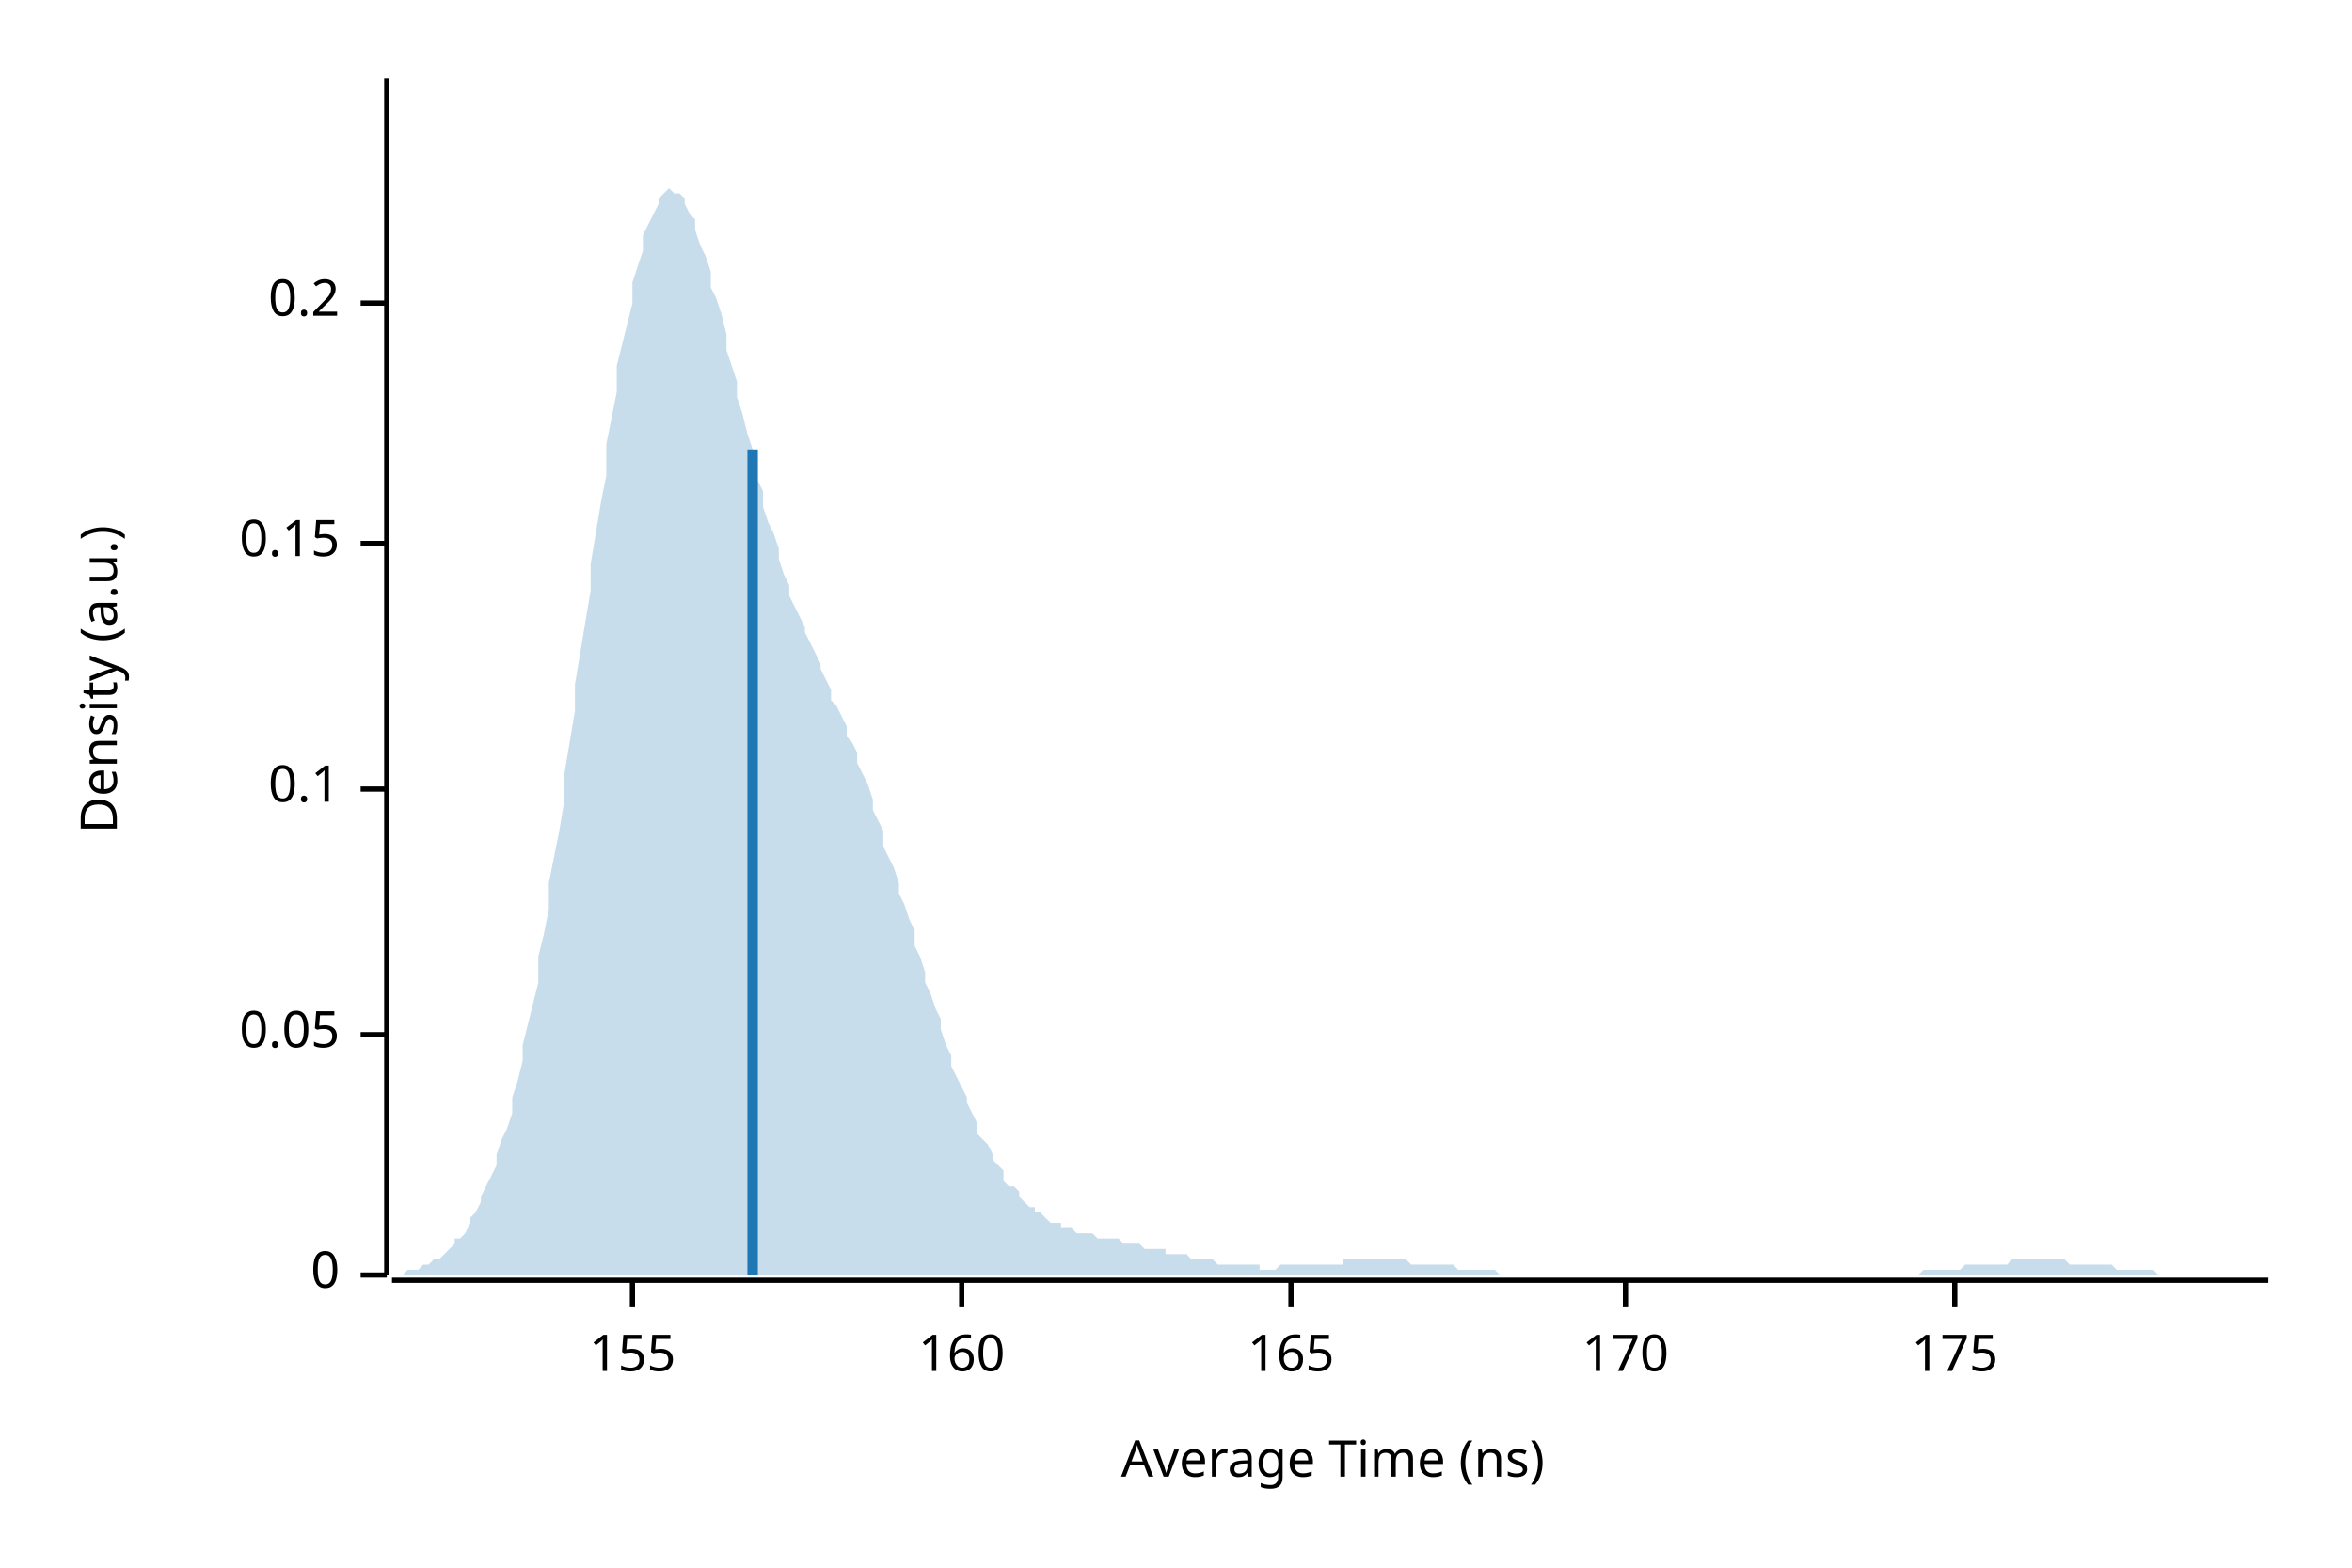
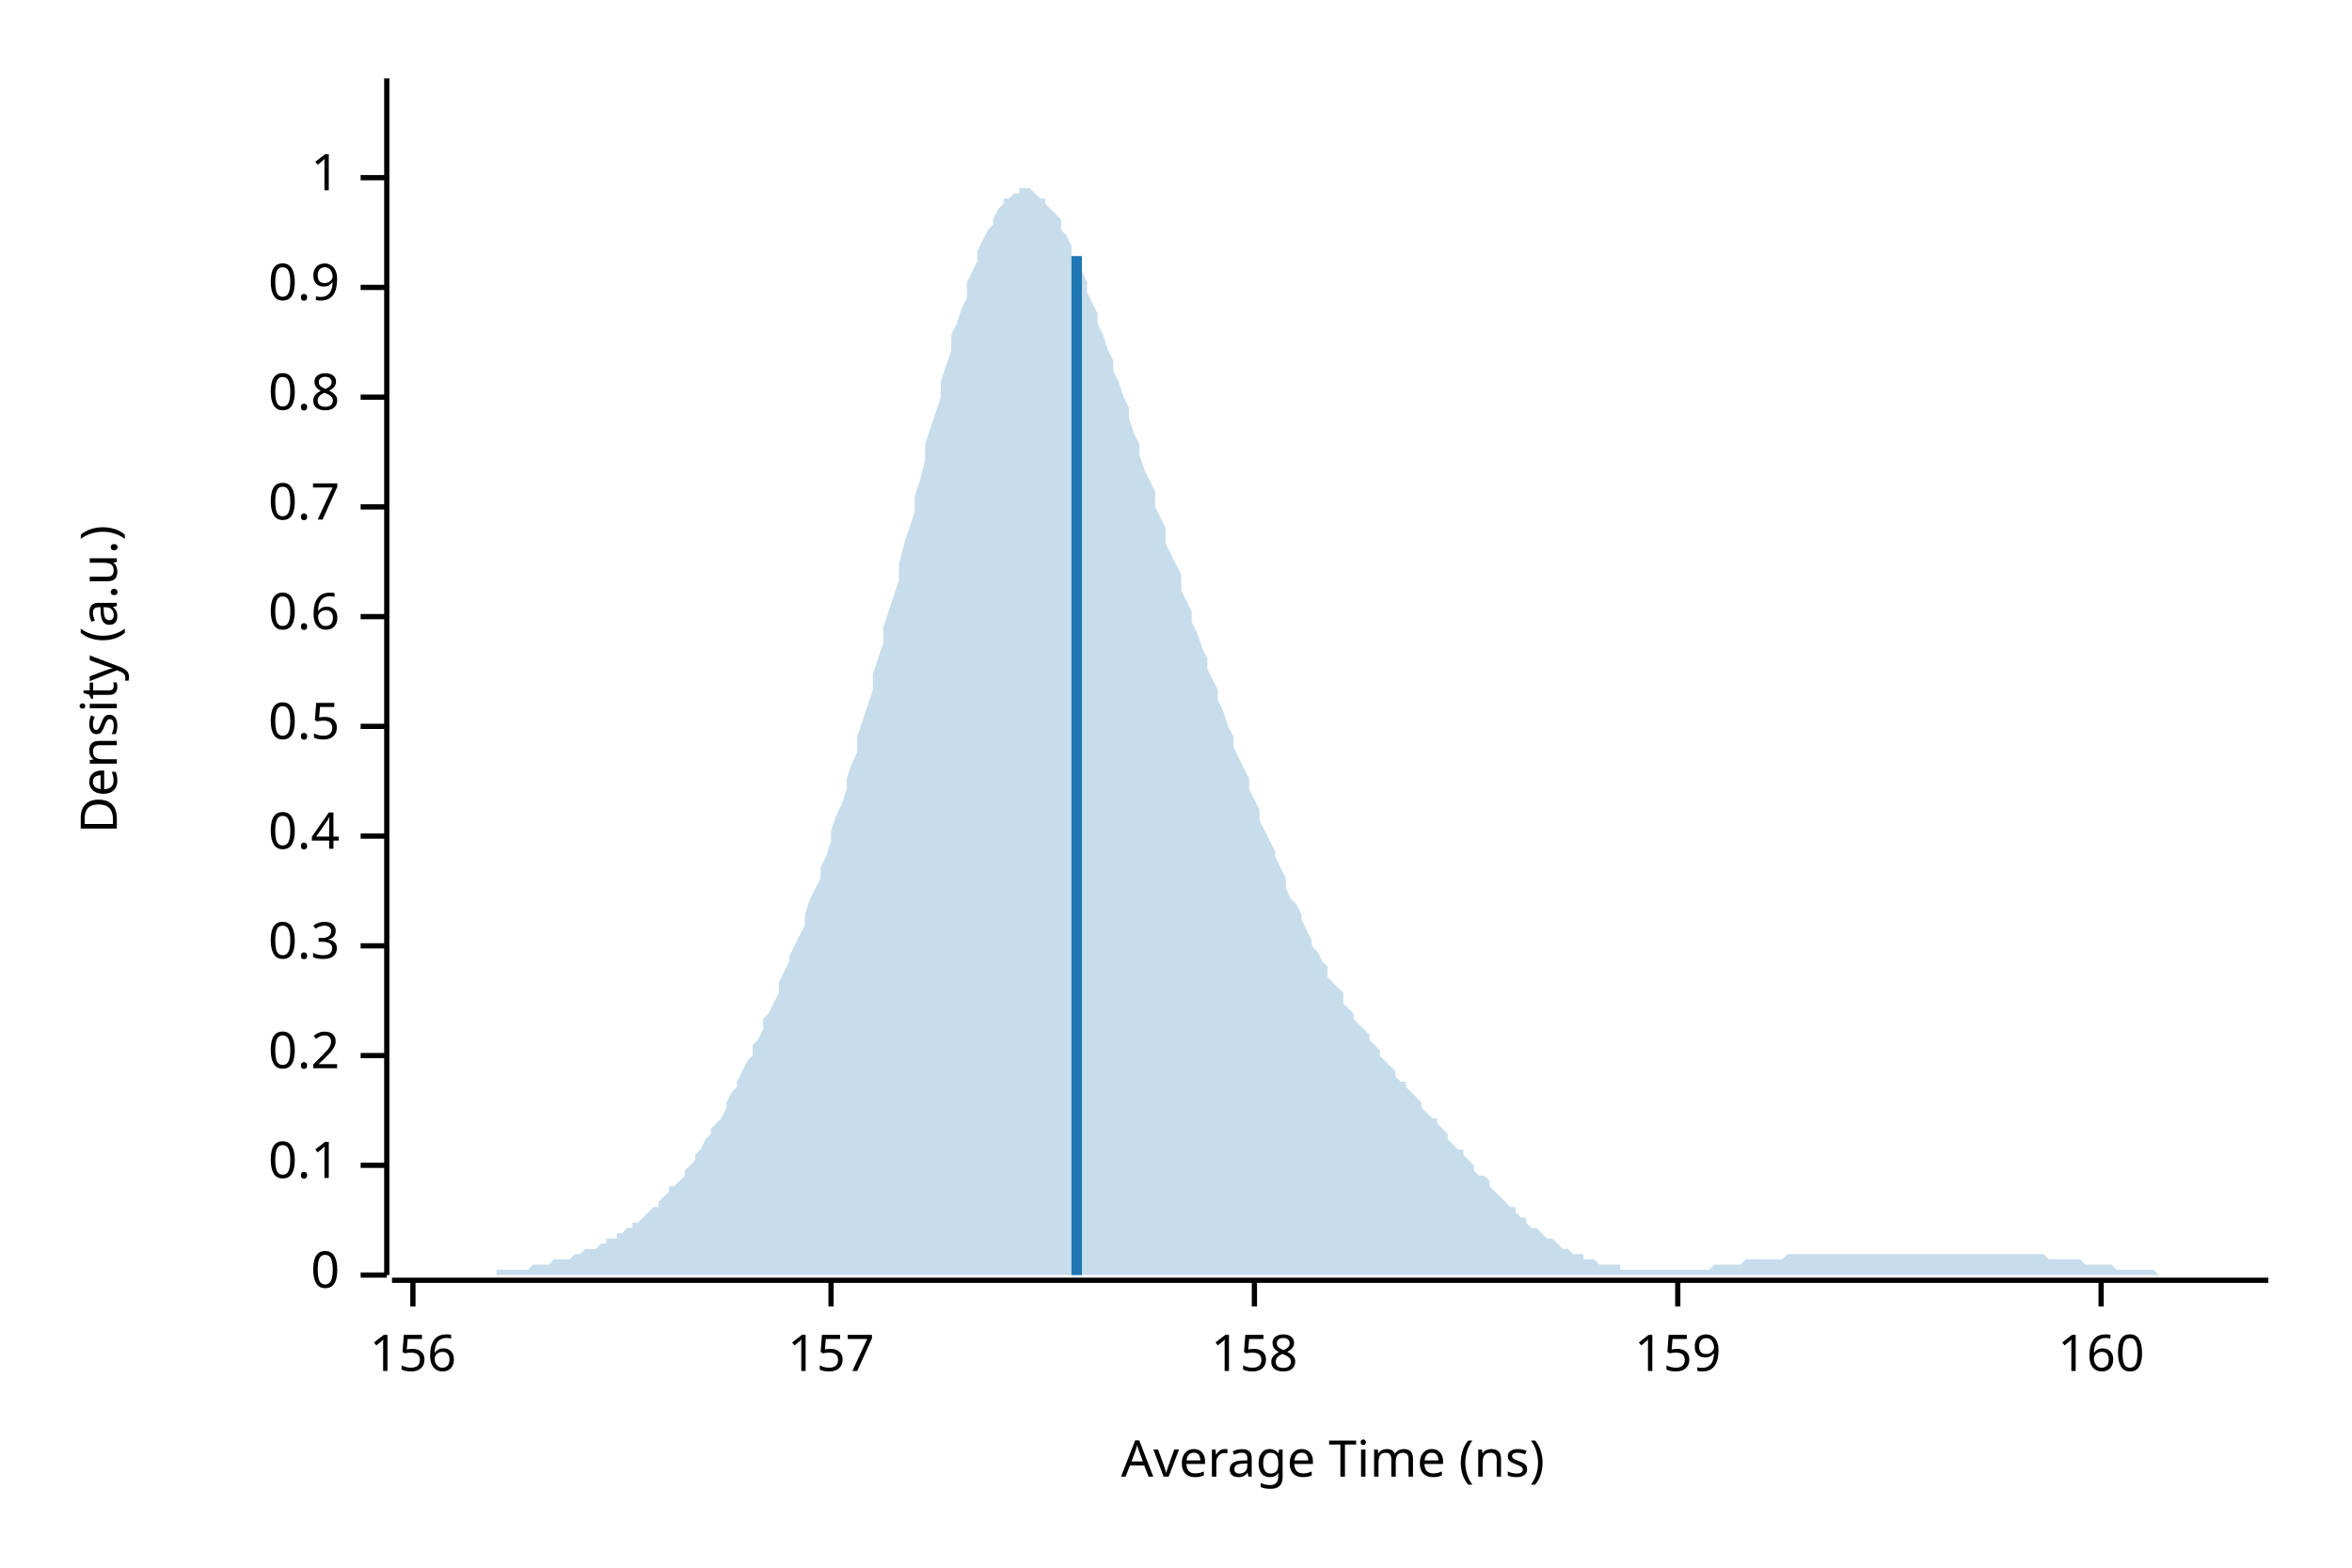
<svg xmlns="http://www.w3.org/2000/svg" width="450" height="300" viewBox="0 0 450 300">
  <text x="15" y="130" dy="0.76em" text-anchor="middle" font-family="sans-serif" font-size="9.677" opacity="1" fill="#000000" transform="rotate(270, 15, 130)">
Density (a.u.)
</text>
  <text x="255" y="285" dy="-0.5ex" text-anchor="middle" font-family="sans-serif" font-size="9.677" opacity="1" fill="#000000">
Average Time (ns)
</text>
  <polyline fill="none" opacity="1" stroke="#000000" stroke-width="1" points="74,15 74,244 " />
  <text x="65" y="244" dy="0.5ex" text-anchor="end" font-family="sans-serif" font-size="9.677" opacity="1" fill="#000000">
0
</text>
  <polyline fill="none" opacity="1" stroke="#000000" stroke-width="1" points="69,244 74,244 " />
-   <text x="65" y="198" dy="0.5ex" text-anchor="end" font-family="sans-serif" font-size="9.677" opacity="1" fill="#000000">
- 0.05
- </text>
-   <polyline fill="none" opacity="1" stroke="#000000" stroke-width="1" points="69,198 74,198 " />
-   <text x="65" y="151" dy="0.5ex" text-anchor="end" font-family="sans-serif" font-size="9.677" opacity="1" fill="#000000">
+   <text x="65" y="223" dy="0.5ex" text-anchor="end" font-family="sans-serif" font-size="9.677" opacity="1" fill="#000000">
0.1
</text>
-   <polyline fill="none" opacity="1" stroke="#000000" stroke-width="1" points="69,151 74,151 " />
-   <text x="65" y="104" dy="0.5ex" text-anchor="end" font-family="sans-serif" font-size="9.677" opacity="1" fill="#000000">
- 0.15
- </text>
-   <polyline fill="none" opacity="1" stroke="#000000" stroke-width="1" points="69,104 74,104 " />
-   <text x="65" y="58" dy="0.5ex" text-anchor="end" font-family="sans-serif" font-size="9.677" opacity="1" fill="#000000">
+   <polyline fill="none" opacity="1" stroke="#000000" stroke-width="1" points="69,223 74,223 " />
+   <text x="65" y="202" dy="0.5ex" text-anchor="end" font-family="sans-serif" font-size="9.677" opacity="1" fill="#000000">
0.2
</text>
-   <polyline fill="none" opacity="1" stroke="#000000" stroke-width="1" points="69,58 74,58 " />
+   <polyline fill="none" opacity="1" stroke="#000000" stroke-width="1" points="69,202 74,202 " />
+   <text x="65" y="181" dy="0.5ex" text-anchor="end" font-family="sans-serif" font-size="9.677" opacity="1" fill="#000000">
+ 0.3
+ </text>
+   <polyline fill="none" opacity="1" stroke="#000000" stroke-width="1" points="69,181 74,181 " />
+   <text x="65" y="160" dy="0.5ex" text-anchor="end" font-family="sans-serif" font-size="9.677" opacity="1" fill="#000000">
+ 0.4
+ </text>
+   <polyline fill="none" opacity="1" stroke="#000000" stroke-width="1" points="69,160 74,160 " />
+   <text x="65" y="139" dy="0.5ex" text-anchor="end" font-family="sans-serif" font-size="9.677" opacity="1" fill="#000000">
+ 0.5
+ </text>
+   <polyline fill="none" opacity="1" stroke="#000000" stroke-width="1" points="69,139 74,139 " />
+   <text x="65" y="118" dy="0.5ex" text-anchor="end" font-family="sans-serif" font-size="9.677" opacity="1" fill="#000000">
+ 0.6
+ </text>
+   <polyline fill="none" opacity="1" stroke="#000000" stroke-width="1" points="69,118 74,118 " />
+   <text x="65" y="97" dy="0.5ex" text-anchor="end" font-family="sans-serif" font-size="9.677" opacity="1" fill="#000000">
+ 0.7
+ </text>
+   <polyline fill="none" opacity="1" stroke="#000000" stroke-width="1" points="69,97 74,97 " />
+   <text x="65" y="76" dy="0.5ex" text-anchor="end" font-family="sans-serif" font-size="9.677" opacity="1" fill="#000000">
+ 0.8
+ </text>
+   <polyline fill="none" opacity="1" stroke="#000000" stroke-width="1" points="69,76 74,76 " />
+   <text x="65" y="55" dy="0.5ex" text-anchor="end" font-family="sans-serif" font-size="9.677" opacity="1" fill="#000000">
+ 0.9
+ </text>
+   <polyline fill="none" opacity="1" stroke="#000000" stroke-width="1" points="69,55 74,55 " />
+   <text x="65" y="34" dy="0.5ex" text-anchor="end" font-family="sans-serif" font-size="9.677" opacity="1" fill="#000000">
+ 1
+ </text>
+   <polyline fill="none" opacity="1" stroke="#000000" stroke-width="1" points="69,34 74,34 " />
  <polyline fill="none" opacity="1" stroke="#000000" stroke-width="1" points="75,245 434,245 " />
-   <text x="121" y="255" dy="0.76em" text-anchor="middle" font-family="sans-serif" font-size="9.677" opacity="1" fill="#000000">
- 155
+   <text x="79" y="255" dy="0.76em" text-anchor="middle" font-family="sans-serif" font-size="9.677" opacity="1" fill="#000000">
+ 156
</text>
-   <polyline fill="none" opacity="1" stroke="#000000" stroke-width="1" points="121,245 121,250 " />
-   <text x="184" y="255" dy="0.76em" text-anchor="middle" font-family="sans-serif" font-size="9.677" opacity="1" fill="#000000">
+   <polyline fill="none" opacity="1" stroke="#000000" stroke-width="1" points="79,245 79,250 " />
+   <text x="159" y="255" dy="0.76em" text-anchor="middle" font-family="sans-serif" font-size="9.677" opacity="1" fill="#000000">
+ 157
+ </text>
+   <polyline fill="none" opacity="1" stroke="#000000" stroke-width="1" points="159,245 159,250 " />
+   <text x="240" y="255" dy="0.76em" text-anchor="middle" font-family="sans-serif" font-size="9.677" opacity="1" fill="#000000">
+ 158
+ </text>
+   <polyline fill="none" opacity="1" stroke="#000000" stroke-width="1" points="240,245 240,250 " />
+   <text x="321" y="255" dy="0.76em" text-anchor="middle" font-family="sans-serif" font-size="9.677" opacity="1" fill="#000000">
+ 159
+ </text>
+   <polyline fill="none" opacity="1" stroke="#000000" stroke-width="1" points="321,245 321,250 " />
+   <text x="402" y="255" dy="0.76em" text-anchor="middle" font-family="sans-serif" font-size="9.677" opacity="1" fill="#000000">
160
</text>
-   <polyline fill="none" opacity="1" stroke="#000000" stroke-width="1" points="184,245 184,250 " />
-   <text x="247" y="255" dy="0.76em" text-anchor="middle" font-family="sans-serif" font-size="9.677" opacity="1" fill="#000000">
- 165
- </text>
-   <polyline fill="none" opacity="1" stroke="#000000" stroke-width="1" points="247,245 247,250 " />
-   <text x="311" y="255" dy="0.76em" text-anchor="middle" font-family="sans-serif" font-size="9.677" opacity="1" fill="#000000">
- 170
- </text>
-   <polyline fill="none" opacity="1" stroke="#000000" stroke-width="1" points="311,245 311,250 " />
-   <text x="374" y="255" dy="0.76em" text-anchor="middle" font-family="sans-serif" font-size="9.677" opacity="1" fill="#000000">
- 175
- </text>
-   <polyline fill="none" opacity="1" stroke="#000000" stroke-width="1" points="374,245 374,250 " />
-   <polygon opacity="0.25" fill="#1F78B4" points="75,244 75,244 76,244 77,244 77,244 78,243 79,243 80,243 80,243 81,242 82,242 82,242 83,241 84,241 85,240 85,240 86,239 87,238 87,237 88,237 89,236 90,234 90,233 91,232 92,230 92,229 93,227 94,225 95,223 95,221 96,218 97,216 98,213 98,210 99,207 100,203 100,200 101,196 102,192 103,188 103,183 104,179 105,174 105,169 106,164 107,159 108,153 108,148 109,142 110,136 110,131 111,125 112,119 113,113 113,108 114,102 115,96 116,91 116,85 117,80 118,75 118,70 119,66 120,62 121,58 121,54 122,51 123,48 123,45 124,43 125,41 126,39 126,38 127,37 128,36 128,36 129,37 130,37 131,38 131,39 132,41 133,42 133,44 134,47 135,49 136,52 136,55 137,57 138,60 139,64 139,67 140,70 141,73 141,76 142,79 143,83 144,86 144,89 145,92 146,94 146,97 147,100 148,102 149,105 149,107 150,110 151,112 151,114 152,116 153,118 154,120 154,121 155,123 156,125 157,127 157,128 158,130 159,132 159,134 160,135 161,137 162,139 162,141 163,142 164,144 164,146 165,148 166,150 167,153 167,155 168,157 169,159 169,162 170,164 171,166 172,169 172,171 173,173 174,176 175,178 175,181 176,183 177,186 177,188 178,190 179,193 180,195 180,197 181,200 182,202 182,204 183,206 184,208 185,210 185,211 186,213 187,215 187,217 188,218 189,219 190,221 190,222 191,223 192,224 192,226 193,227 194,227 195,228 195,229 196,230 197,231 198,231 198,232 199,232 200,233 200,233 201,234 202,234 203,234 203,235 204,235 205,235 205,235 206,236 207,236 208,236 208,236 209,236 210,237 210,237 211,237 212,237 213,237 213,237 214,237 215,238 216,238 216,238 217,238 218,238 218,238 219,239 220,239 221,239 221,239 222,239 223,239 223,240 224,240 225,240 226,240 226,240 227,240 228,241 228,241 229,241 230,241 231,241 231,241 232,241 233,242 233,242 234,242 235,242 236,242 236,242 237,242 238,242 239,242 239,242 240,242 241,242 241,243 242,243 243,243 244,243 244,243 245,242 246,242 246,242 247,242 248,242 249,242 249,242 250,242 251,242 251,242 252,242 253,242 254,242 254,242 255,242 256,242 257,242 257,241 258,241 259,241 259,241 260,241 261,241 262,241 262,241 263,241 264,241 264,241 265,241 266,241 267,241 267,241 268,241 269,241 269,241 270,242 271,242 272,242 272,242 273,242 274,242 275,242 275,242 276,242 277,242 277,242 278,242 279,243 280,243 280,243 281,243 282,243 282,243 283,243 284,243 285,243 285,243 286,243 287,244 287,244 288,244 289,244 290,244 290,244 291,244 292,244 292,244 293,244 294,244 295,244 295,244 296,244 297,244 298,244 298,244 299,244 300,244 300,244 301,244 302,244 303,244 303,244 304,244 305,244 305,244 306,244 307,244 308,244 308,244 309,244 310,244 310,244 311,244 312,244 313,244 313,244 314,244 315,244 316,244 316,244 317,244 318,244 318,244 319,244 320,244 321,244 321,244 322,244 323,244 323,244 324,244 325,244 326,244 326,244 327,244 328,244 328,244 329,244 330,244 331,244 331,244 332,244 333,244 333,244 334,244 335,244 336,244 336,244 337,244 338,244 339,244 339,244 340,244 341,244 341,244 342,244 343,244 344,244 344,244 345,244 346,244 346,244 347,244 348,244 349,244 349,244 350,244 351,244 351,244 352,244 353,244 354,244 354,244 355,244 356,244 357,244 357,244 358,244 359,244 359,244 360,244 361,244 362,244 362,244 363,244 364,244 364,244 365,244 366,244 367,244 367,244 368,243 369,243 369,243 370,243 371,243 372,243 372,243 373,243 374,243 375,243 375,243 376,242 377,242 377,242 378,242 379,242 380,242 380,242 381,242 382,242 382,242 383,242 384,242 385,241 385,241 386,241 387,241 387,241 388,241 389,241 390,241 390,241 391,241 392,241 392,241 393,241 394,241 395,241 395,241 396,242 397,242 398,242 398,242 399,242 400,242 400,242 401,242 402,242 403,242 403,242 404,242 405,243 405,243 406,243 407,243 408,243 408,243 409,243 410,243 410,243 411,243 412,243 413,244 413,244 414,244 415,244 416,244 416,244 417,244 418,244 418,244 419,244 420,244 421,244 421,244 422,244 423,244 423,244 424,244 425,244 426,244 426,244 427,244 428,244 428,244 429,244 430,244 431,244 431,244 432,244 433,244 434,244 434,244 75,244 " />
-   <polyline fill="none" opacity="1" stroke="#1F78B4" stroke-width="2" points="144,244 144,86 " />
+   <polyline fill="none" opacity="1" stroke="#000000" stroke-width="1" points="402,245 402,250 " />
+   <polygon opacity="0.25" fill="#1F78B4" points="75,244 75,244 76,244 77,244 77,244 78,244 79,244 80,244 80,244 81,244 82,244 82,244 83,244 84,244 85,244 85,244 86,244 87,244 87,244 88,244 89,244 90,244 90,244 91,244 92,244 92,244 93,244 94,244 95,244 95,243 96,243 97,243 98,243 98,243 99,243 100,243 100,243 101,243 102,242 103,242 103,242 104,242 105,242 105,242 106,241 107,241 108,241 108,241 109,241 110,240 110,240 111,240 112,239 113,239 113,239 114,239 115,238 116,238 116,237 117,237 118,237 118,236 119,236 120,235 121,235 121,234 122,234 123,233 123,233 124,232 125,231 126,231 126,230 127,229 128,228 128,227 129,227 130,226 131,225 131,224 132,223 133,222 133,221 134,220 135,218 136,217 136,216 137,215 138,214 139,212 139,211 140,209 141,208 141,207 142,205 143,203 144,202 144,200 145,199 146,197 146,195 147,194 148,192 149,190 149,188 150,186 151,184 151,183 152,181 153,179 154,177 154,175 155,172 156,170 157,168 157,166 158,164 159,161 159,159 160,156 161,154 162,151 162,149 163,146 164,144 164,141 165,138 166,135 167,132 167,129 168,126 169,123 169,120 170,117 171,114 172,111 172,108 173,104 174,101 175,98 175,95 176,92 177,88 177,85 178,82 179,79 180,76 180,73 181,70 182,67 182,64 183,62 184,59 185,57 185,54 186,52 187,50 187,48 188,46 189,44 190,43 190,42 191,40 192,39 192,38 193,38 194,37 195,37 195,36 196,36 197,36 198,37 198,37 199,38 200,38 200,39 201,40 202,41 203,42 203,44 204,45 205,47 205,49 206,50 207,52 208,54 208,56 209,58 210,60 210,62 211,64 212,67 213,69 213,71 214,73 215,76 216,78 216,80 217,83 218,85 218,87 219,90 220,92 221,94 221,97 222,99 223,101 223,104 224,106 225,108 226,110 226,113 227,115 228,117 228,119 229,121 230,124 231,126 231,128 232,130 233,132 233,134 234,136 235,139 236,141 236,143 237,145 238,147 239,149 239,151 240,153 241,155 241,157 242,159 243,161 244,163 244,164 245,166 246,168 246,170 247,172 248,173 249,175 249,176 250,178 251,180 251,181 252,182 253,184 254,185 254,187 255,188 256,189 257,190 257,192 258,193 259,194 259,195 260,196 261,197 262,198 262,199 263,200 264,201 264,202 265,203 266,204 267,205 267,206 268,207 269,207 269,208 270,209 271,210 272,211 272,212 273,213 274,214 275,214 275,215 276,216 277,217 277,218 278,219 279,220 280,220 280,221 281,222 282,223 282,224 283,225 284,225 285,226 285,227 286,228 287,229 287,229 288,230 289,231 290,231 290,232 291,233 292,233 292,234 293,235 294,235 295,236 295,236 296,237 297,237 298,238 298,238 299,239 300,239 300,239 301,240 302,240 303,240 303,241 304,241 305,241 305,241 306,242 307,242 308,242 308,242 309,242 310,242 310,243 311,243 312,243 313,243 313,243 314,243 315,243 316,243 316,243 317,243 318,243 318,243 319,243 320,243 321,243 321,243 322,243 323,243 323,243 324,243 325,243 326,243 326,243 327,243 328,242 328,242 329,242 330,242 331,242 331,242 332,242 333,242 333,242 334,241 335,241 336,241 336,241 337,241 338,241 339,241 339,241 340,241 341,241 341,241 342,240 343,240 344,240 344,240 345,240 346,240 346,240 347,240 348,240 349,240 349,240 350,240 351,240 351,240 352,240 353,240 354,240 354,240 355,240 356,240 357,240 357,240 358,240 359,240 359,240 360,240 361,240 362,240 362,240 363,240 364,240 364,240 365,240 366,240 367,240 367,240 368,240 369,240 369,240 370,240 371,240 372,240 372,240 373,240 374,240 375,240 375,240 376,240 377,240 377,240 378,240 379,240 380,240 380,240 381,240 382,240 382,240 383,240 384,240 385,240 385,240 386,240 387,240 387,240 388,240 389,240 390,240 390,240 391,240 392,241 392,241 393,241 394,241 395,241 395,241 396,241 397,241 398,241 398,241 399,242 400,242 400,242 401,242 402,242 403,242 403,242 404,242 405,243 405,243 406,243 407,243 408,243 408,243 409,243 410,243 410,243 411,243 412,243 413,244 413,244 414,244 415,244 416,244 416,244 417,244 418,244 418,244 419,244 420,244 421,244 421,244 422,244 423,244 423,244 424,244 425,244 426,244 426,244 427,244 428,244 428,244 429,244 430,244 431,244 431,244 432,244 433,244 434,244 434,244 75,244 " />
+   <polyline fill="none" opacity="1" stroke="#1F78B4" stroke-width="2" points="206,244 206,49 " />
</svg>
